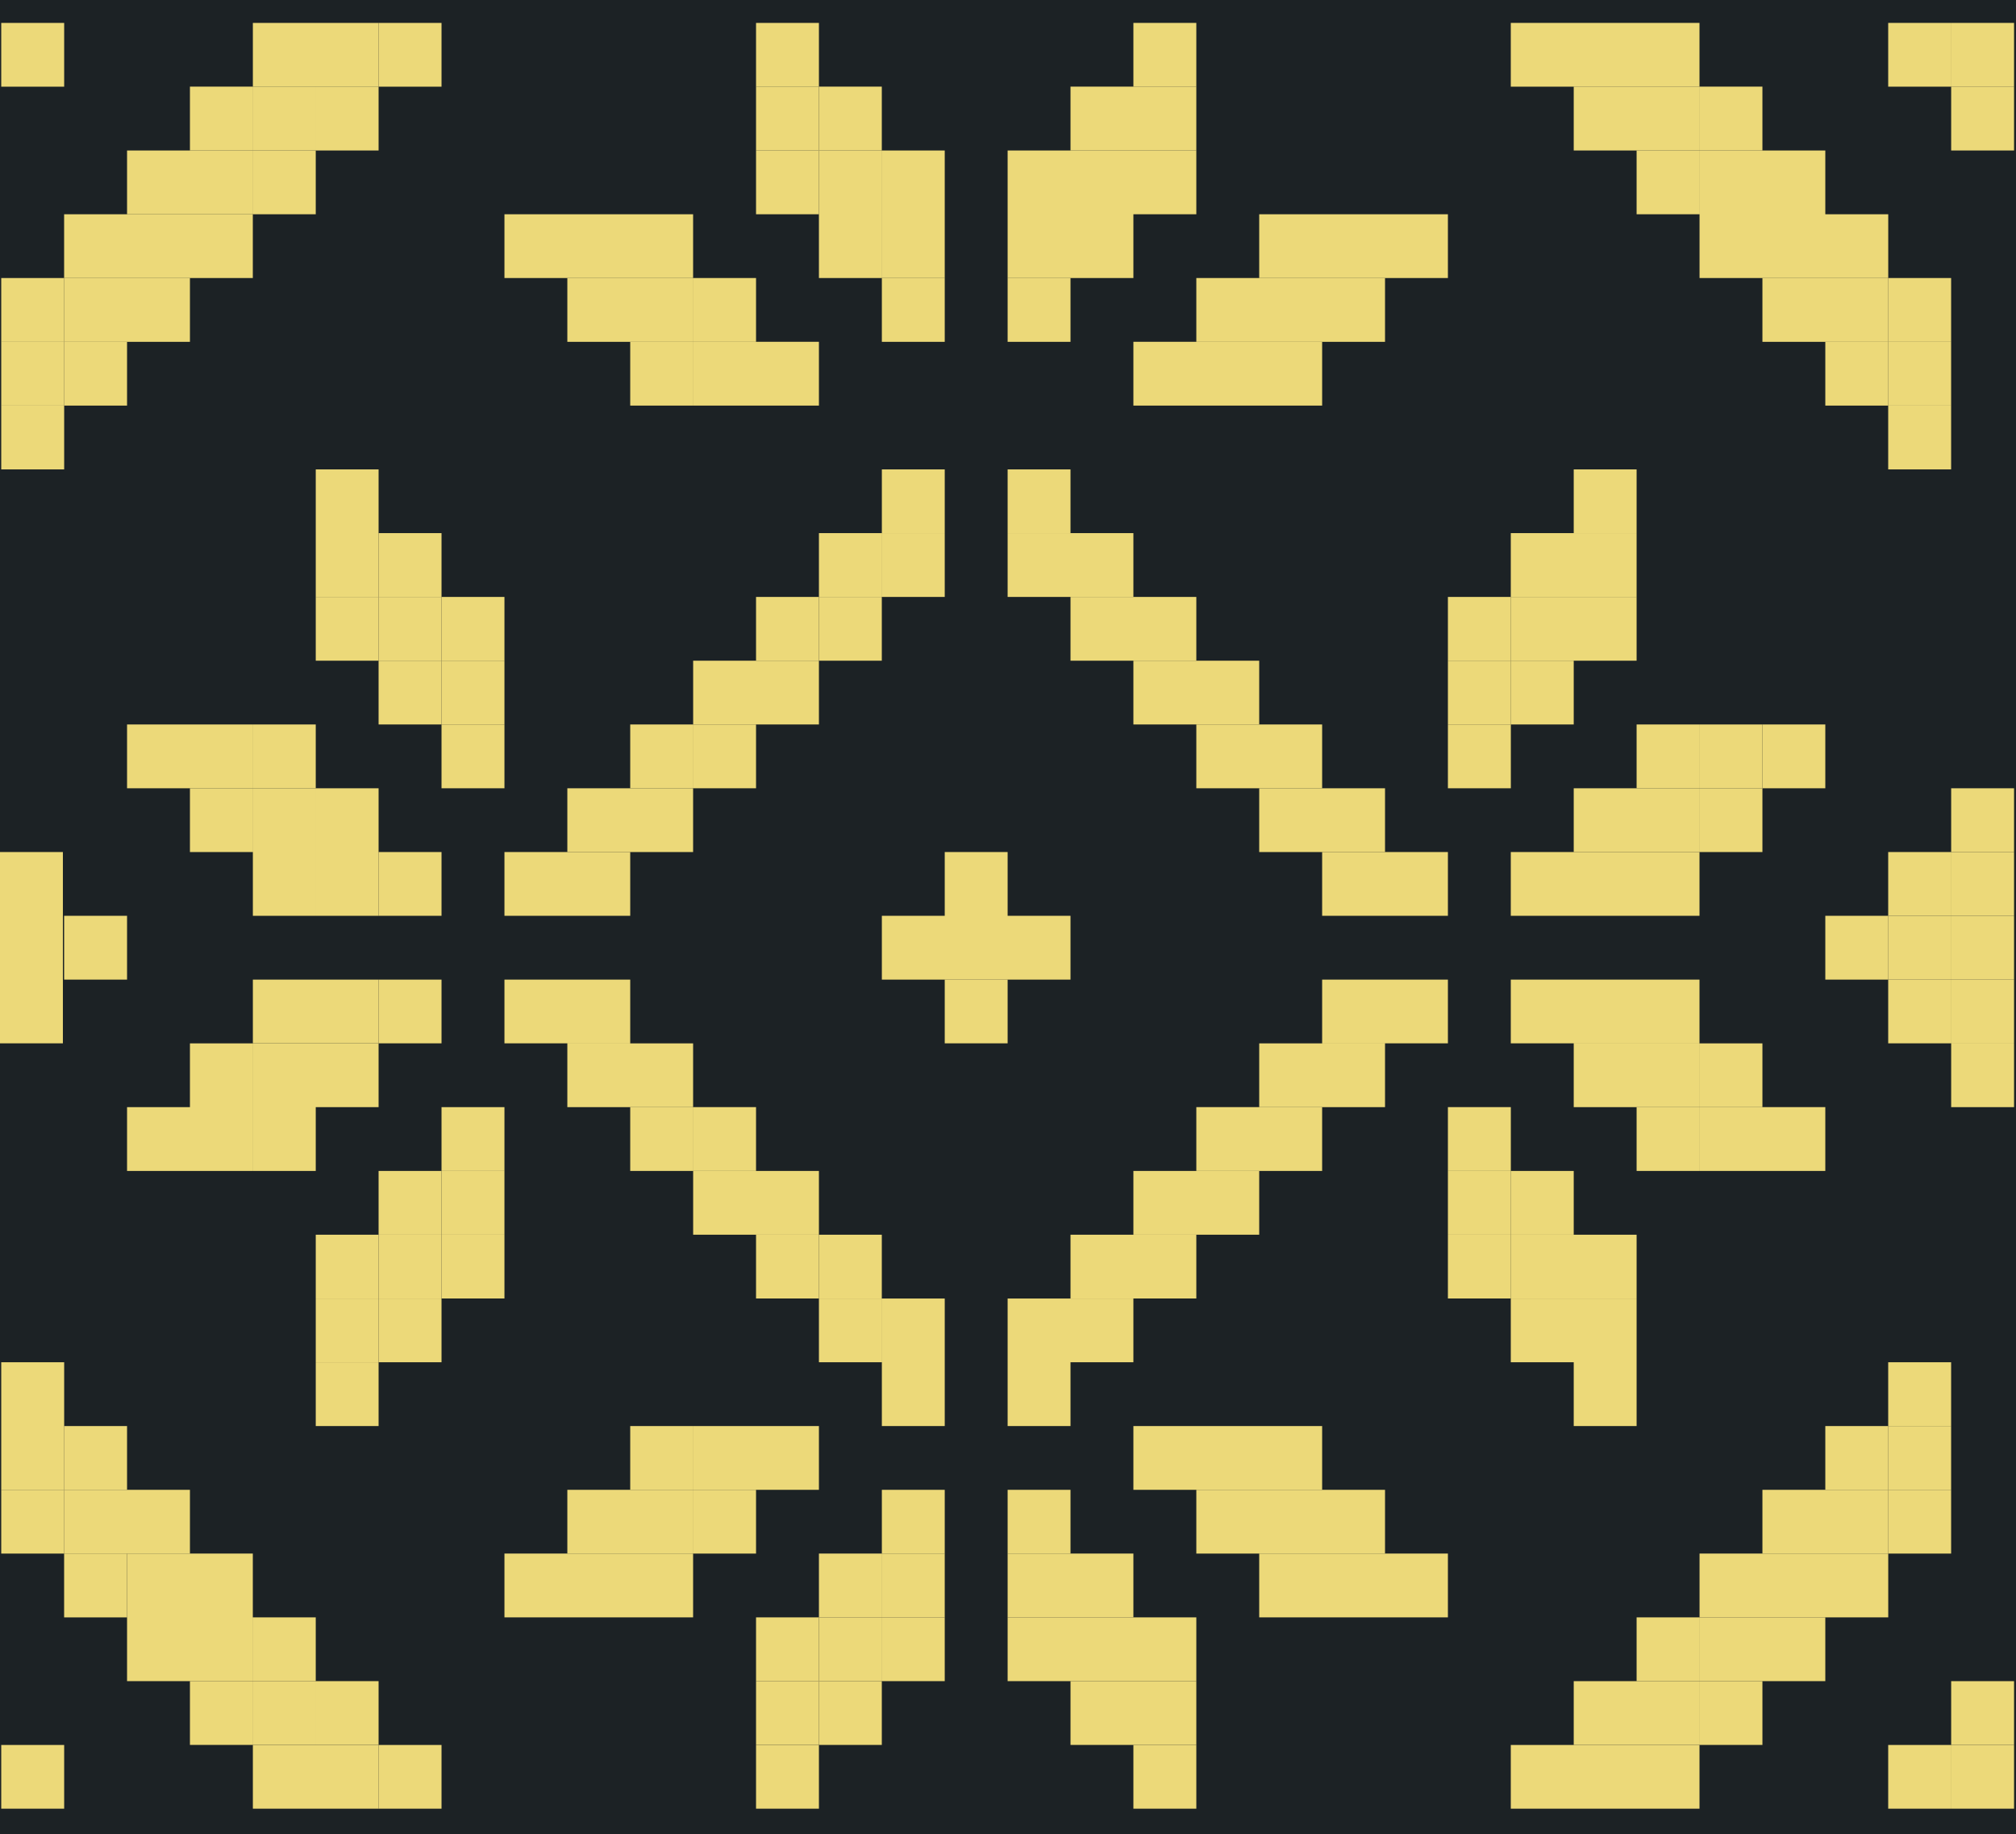
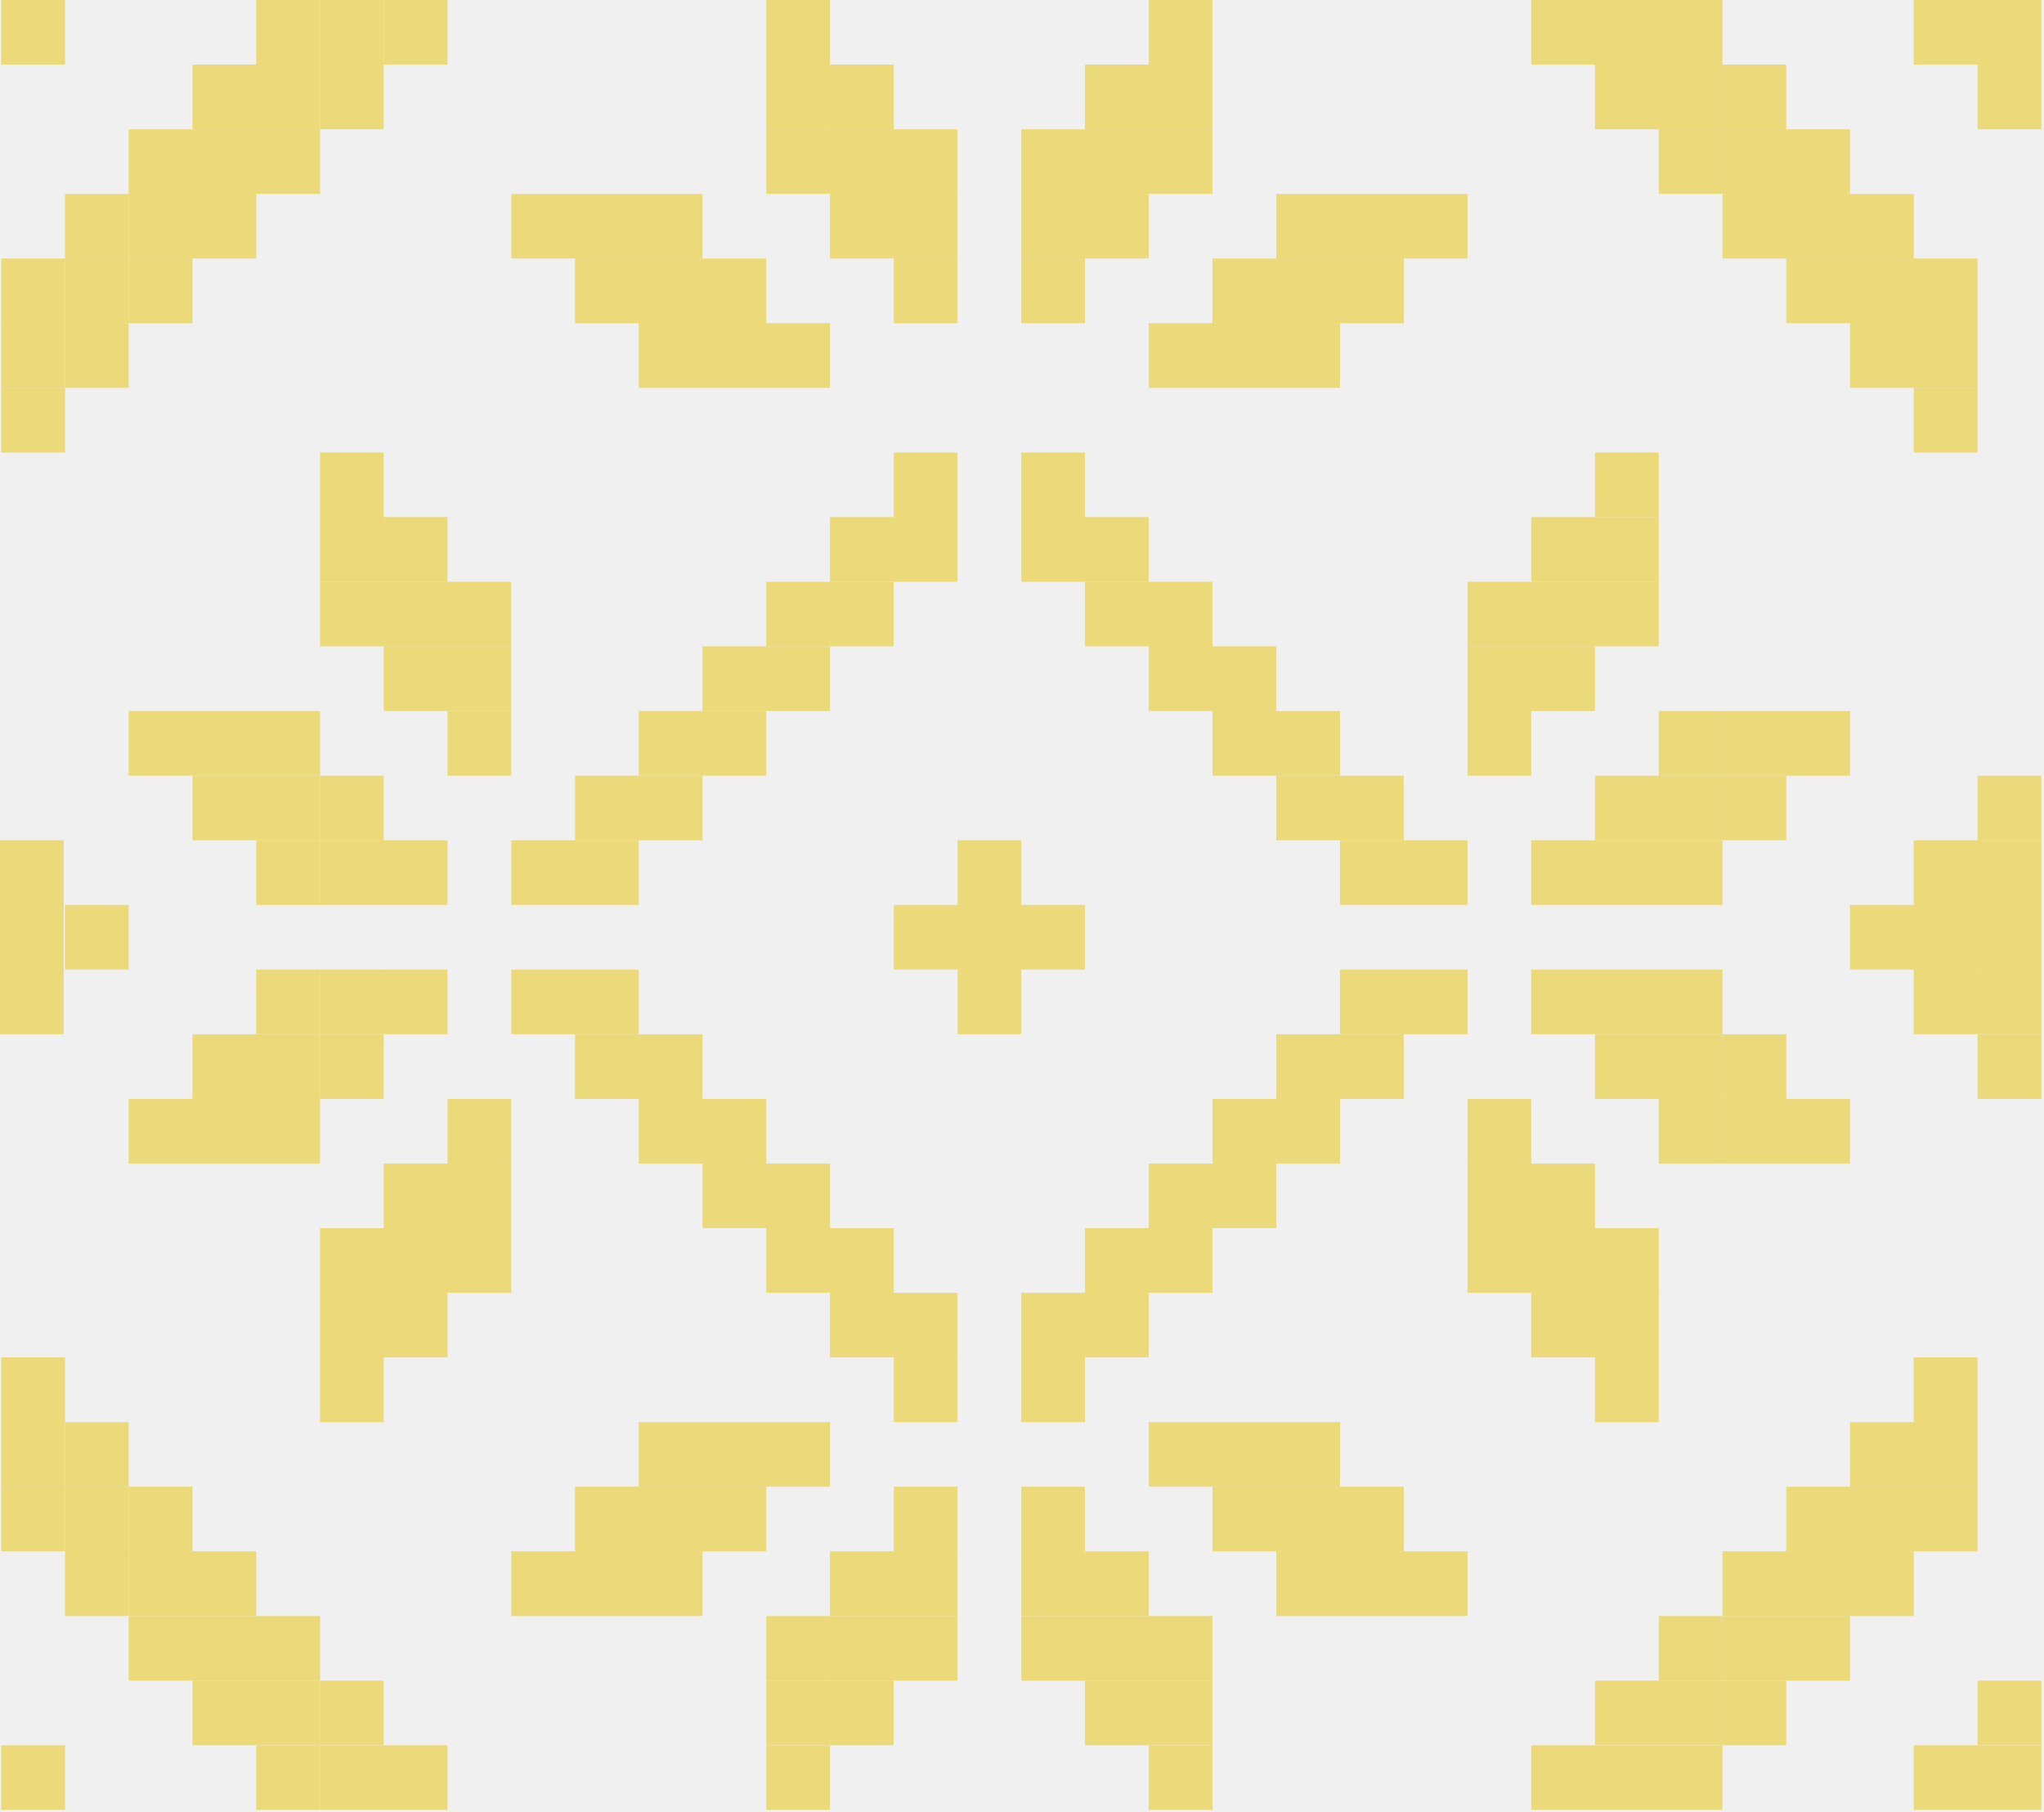
- <svg xmlns="http://www.w3.org/2000/svg" width="1126" height="1024">
-   <path fill="#ababab" d="M0 0h1126.4v1024H0z" />
-   <path fill="#1c2225" d="M-2560-665.6h32768v140339.2H-2560z" />
-   <path fill="#ecd979" d="M1124.89 1010.074h-35.098V974.49h35.123v35.584zm-35.124 0h-35.149V974.49h35.149v35.584zm-140.518 0h-35.149V974.49h35.123v35.584zm-35.149 0h-35.123V974.49h35.123v35.584zm-35.123 0h-35.149V974.49h35.149v35.584zm-210.816 0h-35.123V974.49h35.149v35.584zm-210.765 0h-35.123V974.49h35.123v35.584zm-210.765 0h-35.174V974.49h35.149v35.584z" />
-   <path fill="#ecd979" d="M211.482 1010.074h-35.123V974.49h35.098v35.584zm-35.124 0h-35.123V974.49h35.123v35.584zm-140.518 0H.691V974.49H35.84v35.584zm1089.05-35.61h-35.098v-35.61h35.123v35.61zm-140.519 0h-35.123v-35.61h35.123v35.61zm-35.123 0h-35.149v-35.61h35.123v35.61zm-35.149 0h-35.123v-35.61h35.123v35.61zm-245.939 0h-35.123v-35.61h35.149v35.61zm-35.123 0h-35.123v-35.61h35.123v35.61zm-140.493 0h-35.149v-35.61h35.123v35.61z" />
-   <path fill="#ecd979" d="M457.395 974.464h-35.123v-35.61h35.123v35.61zm-245.913 0h-35.123v-35.61h35.098v35.61zm-35.124 0h-35.123v-35.61h35.123v35.61zm-35.148 0h-35.123v-35.61h35.123v35.61zm878.284-35.61h-35.123v-35.61h35.123v35.584zm-35.123 0h-35.123v-35.61h35.123v35.584zm-35.123 0h-35.149v-35.61h35.123v35.584zm-281.088 0h-35.123v-35.61h35.149v35.584zm-35.123 0h-35.123v-35.61h35.123v35.584zm-35.123 0h-35.123v-35.61h35.123v35.584zm-70.247 0h-35.123v-35.61h35.123v35.584zm-35.123 0h-35.149v-35.61h35.123v35.584z" />
-   <path fill="#ecd979" d="M457.395 938.854h-35.123v-35.61h35.123v35.584zm-281.037 0h-35.123v-35.61h35.123v35.584zm-35.148 0h-35.123v-35.61h35.123v35.584zm-35.124 0H70.963v-35.61h35.123v35.584zm948.557-35.609h-35.149v-35.661h35.149v35.635zm-35.149 0h-35.123v-35.661h35.123v35.635zm-35.123 0h-35.123v-35.661h35.123v35.635zm-175.667 0h-35.123v-35.661h35.123v35.635zm-35.123 0h-35.123v-35.661h35.123v35.635zm-35.123 0h-35.149v-35.661h35.149v35.635zm-105.421 0h-35.123v-35.661h35.123v35.635zm-35.123 0h-35.123v-35.661h35.123v35.635zm-70.247 0h-35.123v-35.661h35.123v35.635zm-35.123 0h-35.149v-35.661h35.123v35.635zm-105.395 0H352v-35.661h35.123v35.635zm-35.149 0h-35.123v-35.661H352v35.635zm-35.123 0h-35.123v-35.661h35.123v35.635zm-175.667 0h-35.123v-35.661h35.123v35.635zm-35.124 0H70.963v-35.661h35.123v35.635z" />
-   <path fill="#ecd979" d="M70.963 903.245H35.814v-35.661h35.149v35.635zm1018.803-35.635h-35.149V832h35.149v35.61z" />
-   <path fill="#ecd979" d="M1054.643 867.61h-35.149V832h35.149v35.61zm-35.149 0h-35.123V832h35.123v35.61zm-245.913 0h-35.123V832h35.123v35.61zm-35.123 0h-35.149V832h35.149v35.61zm-35.149 0h-35.123V832h35.123v35.61zm-105.395 0h-35.123V832h35.123v35.61zm-70.247 0h-35.123V832h35.123v35.61zm-105.395 0h-35.123V832h35.123v35.61zm-35.123 0H352V832h35.123v35.61zm-35.149 0h-35.123V832H352v35.61zm-245.914 0H70.963V832h35.123v35.61zM70.963 867.61H35.814V832h35.149v35.61z" />
-   <path fill="#ecd979" d="M35.84 867.61H.691V832H35.84v35.61zM1089.766 832h-35.149v-35.61h35.149V832z" />
-   <path fill="#ecd979" d="M1054.643 832h-35.149v-35.61h35.149V832zm-316.185 0h-35.149v-35.61h35.149V832zm-35.149 0h-35.123v-35.61h35.123V832zM668.16 832h-35.123v-35.61h35.149V832zm-210.765 0h-35.123v-35.61h35.123V832zm-35.123 0h-35.123v-35.61h35.123V832zm-35.123 0H352v-35.61h35.123V832zm-316.186 0H35.814v-35.61h35.149V832z" />
-   <path fill="#ecd979" d="M35.84 832H.691v-35.61H35.84V832zm1053.926-35.61h-35.149v-35.635h35.149v35.635zm-175.667 0h-35.123v-35.635h35.123v35.635zm-316.185 0h-35.123v-35.635h35.123v35.635zm-70.247 0h-35.123v-35.635h35.123v35.635zm-316.185 0h-35.123v-35.635h35.098v35.635zm-175.642 0H.691v-35.635H35.84v35.635zm878.259-35.635h-35.123v-35.584h35.123v35.584zm-35.123 0h-35.149v-35.584h35.149v35.584zm-245.939 0h-35.123v-35.584h35.123v35.584zm-35.123 0h-35.123v-35.584h35.123v35.584zm-70.247 0h-35.123v-35.584h35.123v35.584zm-35.123 0h-35.149v-35.584h35.123v35.584zm-245.914 0h-35.174v-35.584h35.149v35.584z" />
-   <path fill="#ecd979" d="M211.482 760.755h-35.123v-35.584h35.098v35.584zm702.617-35.609h-35.123v-35.61h35.123v35.61zm-35.123 0h-35.149v-35.61h35.149v35.61z" />
-   <path fill="#ecd979" d="M843.853 725.146h-35.149v-35.61h35.149v35.61zm-175.693 0h-35.123v-35.61h35.149v35.61zm-35.123 0h-35.123v-35.61h35.123v35.61zm-140.493 0h-35.149v-35.61h35.123v35.61z" />
-   <path fill="#ecd979" d="M457.395 725.146h-35.123v-35.61h35.123v35.61zm-175.641 0h-35.149v-35.61h35.149v35.61z" />
-   <path fill="#ecd979" d="M246.63 725.146h-35.174v-35.61h35.149v35.61z" />
-   <path fill="#ecd979" d="M211.482 725.146h-35.123v-35.61h35.098v35.61zm667.494-35.61h-35.149v-35.61h35.149v35.584z" />
-   <path fill="#ecd979" d="M843.853 689.536h-35.149v-35.61h35.149v35.584zm-140.544 0h-35.123v-35.61h35.123v35.584zM668.16 689.536h-35.123v-35.61h35.149v35.584zm-210.765 0h-35.123v-35.61h35.123v35.584zm-35.123 0h-35.123v-35.61h35.123v35.584zm-140.518 0h-35.149v-35.61h35.149v35.584z" />
-   <path fill="#ecd979" d="M246.63 689.536h-35.174v-35.61h35.149v35.584zm772.864-35.61h-35.123v-35.635h35.123v35.635zm-35.123 0h-35.123v-35.635h35.123v35.635zm-35.123 0h-35.149v-35.635h35.123v35.635zm-105.395 0h-35.149v-35.635h35.149v35.635zm-105.395 0h-35.149v-35.635h35.149v35.635zm-35.149 0h-35.123v-35.635h35.123v35.635zm-281.037 0h-35.123v-35.635h35.123v35.635zm-35.123 0H352v-35.635h35.123v35.635z" />
-   <path fill="#ecd979" d="M281.754 653.926h-35.149v-35.635h35.149v35.635zm-105.396 0h-35.123v-35.635h35.123v35.635zm-35.148 0h-35.123v-35.635h35.123v35.635zm-35.124 0H70.963v-35.635h35.123v35.635zm1018.804-35.635h-35.098v-35.61h35.123v35.61zm-140.519 0h-35.123v-35.61h35.123v35.61zm-35.123 0h-35.149v-35.61h35.123v35.61zm-35.149 0h-35.123v-35.61h35.123v35.61zm-140.518 0h-35.123v-35.61h35.123v35.61zm-35.123 0h-35.149v-35.61h35.149v35.61zm-351.309 0H352v-35.61h35.123v35.61zm-35.149 0h-35.123v-35.61H352v35.61zm-140.518 0h-35.123v-35.61h35.098v35.61zm-35.124 0h-35.123v-35.61h35.123v35.61zm-35.148 0h-35.123v-35.61h35.123v35.61zm983.68-35.635h-35.098v-35.584h35.123v35.584zm-35.124 0h-35.149v-35.584h35.149v35.584zm-140.518 0h-35.149v-35.584h35.123v35.584zm-35.149 0h-35.123v-35.584h35.123v35.584zm-35.123 0h-35.149v-35.584h35.149v35.584zm-70.272 0h-35.123v-35.584h35.123v35.584zm-35.123 0h-35.123v-35.584h35.123v35.584zm-210.791 0h-35.123v-35.584h35.123v35.584zm-210.79 0h-35.123v-35.584H352v35.584zm-35.123 0h-35.123v-35.584h35.123v35.584zm-70.247 0h-35.174v-35.584h35.149v35.584z" />
-   <path fill="#ecd979" d="M211.482 582.656h-35.123v-35.584h35.098v35.584zm-35.124 0h-35.123v-35.584h35.123v35.584zM35.123 547.072H0v-35.635h35.123v35.635zm35.84 0H35.814v-35.635h35.149v35.635zm-35.84 35.584H0v-35.584h35.123v35.584zm0-71.219H0v-35.61h35.123v35.61zm1089.767 35.635h-35.098v-35.635h35.123v35.635zm-35.124 0h-35.149v-35.635h35.149v35.635z" />
-   <path fill="#ecd979" d="M1054.643 547.072h-35.149v-35.635h35.149v35.635zm-456.729 0h-35.123v-35.635h35.123v35.635zm-35.124 0h-35.123v-35.635h35.123v35.635zm-35.123 0h-35.123v-35.635h35.123v35.635zm597.223-35.635h-35.098v-35.61h35.123v35.61zm-35.124 0h-35.149v-35.61h35.149v35.61zm-140.518 0h-35.149v-35.61h35.123v35.61zm-35.149 0h-35.123v-35.61h35.123v35.61zm-35.123 0h-35.149v-35.61h35.149v35.61zm-70.272 0h-35.123v-35.61h35.123v35.61zm-35.123 0h-35.123v-35.61h35.123v35.61zm-210.791 0h-35.123v-35.61h35.123v35.61zm-210.79 0h-35.123v-35.61H352v35.61zm-35.123 0h-35.123v-35.61h35.123v35.61zm-70.247 0h-35.174v-35.61h35.149v35.61z" />
-   <path fill="#ecd979" d="M211.482 511.437h-35.123v-35.61h35.098v35.61zm-35.124 0h-35.123v-35.61h35.123v35.61zm948.532-35.61h-35.098v-35.61h35.123v35.584zm-140.519 0h-35.123v-35.61h35.123v35.584zm-35.123 0h-35.149v-35.61h35.123v35.584zm-35.149 0h-35.123v-35.61h35.123v35.584zm-140.518 0h-35.123v-35.61h35.123v35.584zm-35.123 0h-35.149v-35.61h35.149v35.584zm-351.309 0H352v-35.61h35.123v35.584zm-35.149 0h-35.123v-35.61H352v35.584zm-140.518 0h-35.123v-35.61h35.098v35.584zm-35.124 0h-35.123v-35.61h35.123v35.584zm-35.148 0h-35.123v-35.61h35.123v35.584zm878.284-35.609h-35.123v-35.635h35.123v35.635z" />
-   <path fill="#ecd979" d="M984.371 440.218h-35.123v-35.635h35.123v35.635zm-35.123 0h-35.149v-35.635h35.123v35.635zm-105.395 0h-35.149v-35.635h35.149v35.635zm-105.395 0h-35.149v-35.635h35.149v35.635zm-35.149 0h-35.123v-35.635h35.123v35.635zm-281.037 0h-35.123v-35.635h35.123v35.635zm-35.123 0H352v-35.635h35.123v35.635zm-105.395 0h-35.149v-35.635h35.149v35.635zm-105.396 0h-35.123v-35.635h35.123v35.635zm-35.148 0h-35.123v-35.635h35.123v35.635zm-35.124 0H70.963v-35.635h35.123v35.635zm772.89-35.636h-35.149v-35.61h35.149v35.61z" />
-   <path fill="#ecd979" d="M843.853 404.582h-35.149v-35.61h35.149v35.61zm-140.544 0h-35.123v-35.61h35.123v35.61zM668.16 404.582h-35.123v-35.61h35.149v35.61zm-210.765 0h-35.123v-35.61h35.123v35.61zm-35.123 0h-35.123v-35.61h35.123v35.61zm-140.518 0h-35.149v-35.61h35.149v35.61z" />
-   <path fill="#ecd979" d="M246.63 404.582h-35.174v-35.61h35.149v35.61zm667.469-35.609h-35.123v-35.61h35.123v35.61zm-35.123 0h-35.149v-35.61h35.149v35.61z" />
-   <path fill="#ecd979" d="M843.853 368.973h-35.149v-35.61h35.149v35.61zm-175.693 0h-35.123v-35.61h35.149v35.61zm-35.123 0h-35.123v-35.61h35.123v35.61zm-140.493 0h-35.149v-35.61h35.123v35.61z" />
-   <path fill="#ecd979" d="M457.395 368.973h-35.123v-35.61h35.123v35.61zm-175.641 0h-35.149v-35.61h35.149v35.61z" />
-   <path fill="#ecd979" d="M246.63 368.973h-35.174v-35.61h35.149v35.61z" />
-   <path fill="#ecd979" d="M211.482 368.973h-35.123v-35.61h35.098v35.61zm702.617-35.61h-35.123v-35.635h35.123v35.635zm-35.123 0h-35.149v-35.635h35.149v35.635zm-245.939 0h-35.123v-35.635h35.123v35.635zm-35.123 0h-35.123v-35.635h35.123v35.635zm-70.247 0h-35.123v-35.635h35.123v35.635zm-35.123 0h-35.149v-35.635h35.123v35.635zm-245.914 0h-35.174v-35.635h35.149v35.635z" />
-   <path fill="#ecd979" d="M211.482 333.363h-35.123v-35.635h35.098v35.635zm702.617-35.635h-35.123v-35.584h35.123v35.584zm-316.185 0h-35.123v-35.584h35.123v35.584zm-70.247 0h-35.123v-35.584h35.123v35.584zm-316.185 0h-35.123v-35.584h35.098v35.584zm878.284-35.584h-35.149v-35.661h35.149v35.61zm-1053.926 0H.691v-35.661H35.84v35.61z" />
-   <path fill="#ecd979" d="M1089.766 226.509h-35.149v-35.635h35.149v35.635z" />
-   <path fill="#ecd979" d="M1054.643 226.509h-35.149v-35.635h35.149v35.635zm-316.185 0h-35.149v-35.635h35.149v35.635zm-35.149 0h-35.123v-35.635h35.123v35.635zM668.16 226.509h-35.123v-35.635h35.149v35.635zm-210.765 0h-35.123v-35.635h35.123v35.635zm-35.123 0h-35.123v-35.635h35.123v35.635zm-35.123 0H352v-35.635h35.123v35.635zm-316.186 0H35.814v-35.635h35.149v35.635z" />
-   <path fill="#ecd979" d="M35.84 226.509H.691v-35.635H35.84v35.635zm1053.926-35.61h-35.149v-35.635h35.149v35.635z" />
-   <path fill="#ecd979" d="M1054.643 190.899h-35.149v-35.635h35.149v35.635zm-35.149 0h-35.123v-35.635h35.123v35.635zm-245.913 0h-35.123v-35.635h35.123v35.635zm-35.123 0h-35.149v-35.635h35.149v35.635zm-35.149 0h-35.123v-35.635h35.123v35.635zm-105.395 0h-35.123v-35.635h35.123v35.635zm-70.247 0h-35.123v-35.635h35.123v35.635zm-105.395 0h-35.123v-35.635h35.123v35.635zm-35.123 0H352v-35.635h35.123v35.635zm-35.149 0h-35.123v-35.635H352v35.635zm-245.914 0H70.963v-35.635h35.123v35.635zM70.963 190.899H35.814v-35.635h35.149v35.635z" />
-   <path fill="#ecd979" d="M35.84 190.899H.691v-35.635H35.84v35.635zm1018.803-35.635h-35.149v-35.61h35.149v35.61zm-35.149 0h-35.123v-35.61h35.123v35.61zm-35.123 0h-35.123v-35.61h35.123v35.61zm-175.667 0h-35.123v-35.61h35.123v35.61zm-35.123 0h-35.123v-35.61h35.123v35.61zm-35.123 0h-35.149v-35.61h35.149v35.61zm-105.421 0h-35.123v-35.61h35.123v35.61zm-35.123 0h-35.123v-35.61h35.123v35.61zm-70.247 0h-35.123v-35.61h35.123v35.61zm-35.123 0h-35.149v-35.61h35.123v35.61zm-105.395 0H352v-35.61h35.123v35.61zm-35.149 0h-35.123v-35.61H352v35.61zm-35.123 0h-35.123v-35.61h35.123v35.61zm-175.667 0h-35.123v-35.61h35.123v35.61zm-35.124 0H70.963v-35.61h35.123v35.61zM70.963 155.264H35.814v-35.61h35.149v35.61zm948.531-35.61h-35.123v-35.61h35.123v35.584zm-35.123 0h-35.123v-35.61h35.123v35.584zm-35.123 0h-35.149v-35.61h35.123v35.584zm-281.088 0h-35.123v-35.61h35.149v35.584zm-35.123 0h-35.123v-35.61h35.123v35.584zm-35.123 0h-35.123v-35.61h35.123v35.584zm-70.247 0h-35.123v-35.61h35.123v35.584zm-35.123 0h-35.149v-35.61h35.123v35.584z" />
-   <path fill="#ecd979" d="M457.395 119.654h-35.123v-35.61h35.123v35.584zm-281.037 0h-35.123v-35.61h35.123v35.584zm-35.148 0h-35.123v-35.61h35.123v35.584zm-35.124 0H70.963v-35.61h35.123v35.584zM1124.89 84.045h-35.098V48.384h35.123v35.635zm-140.519 0h-35.123V48.384h35.123v35.635zm-35.123 0h-35.149V48.384h35.123v35.635zm-35.149 0h-35.123V48.384h35.123v35.635zm-245.939 0h-35.123V48.384h35.149v35.635zm-35.123 0h-35.123V48.384h35.123v35.635zm-140.493 0h-35.149V48.384h35.123v35.635z" />
-   <path fill="#ecd979" d="M457.395 84.045h-35.123V48.384h35.123v35.635zm-245.913 0h-35.123V48.384h35.098v35.635zm-35.124 0h-35.123V48.384h35.123v35.635zm-35.148 0h-35.123V48.384h35.123v35.635zm983.68-35.635h-35.098V12.8h35.123v35.61zm-35.124 0h-35.149V12.8h35.149v35.61zm-140.518 0h-35.149V12.8h35.123v35.61zm-35.149 0h-35.123V12.8h35.123v35.61zm-35.123 0h-35.149V12.8h35.149v35.61zm-210.816 0h-35.123V12.8h35.149v35.61z" />
-   <path fill="#ecd979" d="M457.395 48.41h-35.123V12.8h35.123v35.61zm-210.765 0h-35.174V12.8h35.149v35.61z" />
-   <path fill="#ecd979" d="M211.482 48.41h-35.123V12.8h35.098v35.61zm-35.124 0h-35.123V12.8h35.123v35.61zm-140.518 0H.691V12.8H35.84v35.61z" />
+ <svg xmlns="http://www.w3.org/2000/svg" width="44" height="39" fill="none">
+   <g clip-path="url(#a)" fill="#ECD979">
+     <path d="M43.94 38.956H42.57v-1.39h1.372v1.39ZM42.569 38.956h-1.373v-1.39h1.373v1.39ZM37.08 38.956h-1.373v-1.39h1.372v1.39ZM35.707 38.956h-1.372v-1.39h1.372v1.39ZM34.335 38.956h-1.373v-1.39h1.373v1.39ZM26.1 38.956h-1.372v-1.39h1.373v1.39ZM17.867 38.956h-1.372v-1.39h1.372v1.39ZM9.633 38.956H8.261v-1.39h1.372v1.39ZM8.261 38.956H6.889v-1.39H8.26v1.39Z" />
+     <path d="M6.889 38.956H5.516v-1.39H6.89v1.39ZM1.4 38.956H.026v-1.39H1.4v1.39ZM43.94 37.565H42.57v-1.391h1.372v1.391ZM38.452 37.565h-1.373v-1.391h1.373v1.391Z" />
+     <path d="M37.08 37.565h-1.373v-1.391h1.372v1.391ZM35.707 37.565h-1.372v-1.391h1.372v1.391ZM26.1 37.565h-1.372v-1.391h1.373v1.391Z" />
+     <path d="M24.729 37.565h-1.373v-1.391h1.372v1.391ZM19.24 37.565h-1.373v-1.391h1.372v1.391Z" />
+     <path d="M17.867 37.565h-1.372v-1.391h1.372v1.391ZM8.261 37.565H6.889v-1.391H8.26v1.391Z" />
+     <path d="M6.889 37.565H5.516v-1.391H6.89v1.391ZM5.516 37.565H4.144v-1.391h1.372v1.391ZM39.824 36.174h-1.372v-1.391h1.372v1.39ZM38.452 36.174h-1.373v-1.391h1.373v1.39Z" />
+     <path d="M37.08 36.174h-1.373v-1.391h1.372v1.39ZM26.1 36.174h-1.372v-1.391h1.373v1.39Z" />
+     <path d="M24.729 36.174h-1.373v-1.391h1.372v1.39Z" />
+     <path d="M23.356 36.174h-1.372v-1.391h1.372v1.39ZM20.612 36.174H19.24v-1.391h1.372v1.39ZM19.24 36.174h-1.373v-1.391h1.372v1.39Z" />
+     <path d="M17.867 36.174h-1.372v-1.391h1.372v1.39ZM6.889 36.174H5.516v-1.391H6.89v1.39ZM5.516 36.174H4.144v-1.391h1.372v1.39ZM4.144 36.174H2.772v-1.391h1.372v1.39ZM41.196 34.783h-1.372V33.39h1.372v1.392ZM39.824 34.783h-1.372V33.39h1.372v1.392ZM38.452 34.783h-1.373V33.39h1.373v1.392ZM31.59 34.783h-1.372V33.39h1.372v1.392ZM30.218 34.783h-1.372V33.39h1.372v1.392ZM28.846 34.783h-1.373V33.39h1.373v1.392ZM24.729 34.783h-1.373V33.39h1.372v1.392Z" />
+     <path d="M23.356 34.783h-1.372V33.39h1.372v1.392ZM20.612 34.783H19.24V33.39h1.372v1.392ZM19.24 34.783h-1.373V33.39h1.372v1.392ZM15.123 34.783H13.75V33.39h1.373v1.392ZM13.75 34.783h-1.372V33.39h1.372v1.392ZM12.378 34.783h-1.372V33.39h1.372v1.392ZM5.516 34.783H4.144V33.39h1.372v1.392ZM4.144 34.783H2.772V33.39h1.372v1.392Z" />
+     <path d="M2.772 34.783H1.399V33.39h1.373v1.392ZM42.569 33.391h-1.373V32h1.373v1.391ZM41.196 33.391h-1.372V32h1.372v1.391ZM39.824 33.391h-1.372V32h1.372v1.391ZM30.218 33.391h-1.372V32h1.372v1.391ZM28.846 33.391h-1.373V32h1.373v1.391ZM27.473 33.391h-1.372V32h1.372v1.391ZM23.356 33.391h-1.372V32h1.372v1.391ZM20.612 33.391H19.24V32h1.372v1.391ZM16.495 33.391h-1.372V32h1.372v1.391ZM15.123 33.391H13.75V32h1.373v1.391ZM13.75 33.391h-1.372V32h1.372v1.391Z" />
+     <path d="M4.144 33.391H2.772V32h1.372v1.391Z" />
+     <path d="M2.772 33.391H1.399V32h1.373v1.391Z" />
+     <path d="M1.4 33.391H.026V32H1.4v1.391ZM42.569 32h-1.373v-1.391h1.373V32ZM41.196 32h-1.372v-1.391h1.372V32ZM28.846 32h-1.373v-1.391h1.373V32ZM27.473 32h-1.372v-1.391h1.372V32Z" />
+     <path d="M26.1 32h-1.372v-1.391h1.373V32ZM17.867 32h-1.372v-1.391h1.372V32ZM16.495 32h-1.372v-1.391h1.372V32ZM15.123 32H13.75v-1.391h1.373V32ZM2.772 32H1.399v-1.391h1.373V32Z" />
+     <path d="M1.4 32H.026v-1.391H1.4V32ZM42.569 30.609h-1.373v-1.392h1.373v1.392ZM35.707 30.609h-1.372v-1.392h1.372v1.392ZM23.356 30.609h-1.372v-1.392h1.372v1.392ZM20.612 30.609H19.24v-1.392h1.372v1.392ZM8.261 30.609H6.889v-1.392H8.26v1.392ZM1.4 30.609H.026v-1.392H1.4v1.392ZM35.707 29.217h-1.372v-1.39h1.372v1.39ZM34.335 29.217h-1.373v-1.39h1.373v1.39ZM24.729 29.217h-1.373v-1.39h1.372v1.39Z" />
+     <path d="M23.356 29.217h-1.372v-1.39h1.372v1.39ZM20.612 29.217H19.24v-1.39h1.372v1.39ZM19.24 29.217h-1.373v-1.39h1.372v1.39ZM9.633 29.217H8.261v-1.39h1.372v1.39ZM8.261 29.217H6.889v-1.39H8.26v1.39ZM35.707 27.826h-1.372v-1.391h1.372v1.391ZM34.335 27.826h-1.373v-1.391h1.373v1.391ZM32.962 27.826H31.59v-1.391h1.372v1.391ZM26.1 27.826h-1.372v-1.391h1.373v1.391Z" />
+     <path d="M24.729 27.826h-1.373v-1.391h1.372v1.391ZM19.24 27.826h-1.373v-1.391h1.372v1.391Z" />
+     <path d="M17.867 27.826h-1.372v-1.391h1.372v1.391ZM11.006 27.826H9.633v-1.391h1.373v1.391ZM9.633 27.826H8.261v-1.391h1.372v1.391ZM8.261 27.826H6.889v-1.391H8.26v1.391ZM34.335 26.435h-1.373v-1.391h1.373v1.39ZM32.962 26.435H31.59v-1.391h1.372v1.39ZM27.473 26.435h-1.372v-1.391h1.372v1.39Z" />
+     <path d="M26.1 26.435h-1.372v-1.391h1.373v1.39ZM17.867 26.435h-1.372v-1.391h1.372v1.39ZM16.495 26.435h-1.372v-1.391h1.372v1.39ZM11.006 26.435H9.633v-1.391h1.373v1.39ZM9.633 26.435H8.261v-1.391h1.372v1.39ZM39.824 25.044h-1.372v-1.392h1.372v1.392ZM38.452 25.044h-1.373v-1.392h1.373v1.392Z" />
+     <path d="M37.08 25.044h-1.373v-1.392h1.372v1.392ZM32.962 25.044H31.59v-1.392h1.372v1.392ZM28.846 25.044h-1.373v-1.392h1.373v1.392ZM27.473 25.044h-1.372v-1.392h1.372v1.392ZM16.495 25.044h-1.372v-1.392h1.372v1.392ZM15.123 25.044H13.75v-1.392h1.373v1.392ZM11.006 25.044H9.633v-1.392h1.373v1.392ZM6.889 25.044H5.516v-1.392H6.89v1.392ZM5.516 25.044H4.144v-1.392h1.372v1.392ZM4.144 25.044H2.772v-1.392h1.372v1.392ZM43.94 23.652H42.57v-1.391h1.372v1.391ZM38.452 23.652h-1.373v-1.391h1.373v1.391Z" />
+     <path d="M37.08 23.652h-1.373v-1.391h1.372v1.391ZM35.707 23.652h-1.372v-1.391h1.372v1.391ZM30.218 23.652h-1.372v-1.391h1.372v1.391ZM28.846 23.652h-1.373v-1.391h1.373v1.391ZM15.123 23.652H13.75v-1.391h1.373v1.391ZM13.75 23.652h-1.372v-1.391h1.372v1.391ZM8.261 23.652H6.889v-1.391H8.26v1.391Z" />
+     <path d="M6.889 23.652H5.516v-1.391H6.89v1.391ZM5.516 23.652H4.144v-1.391h1.372v1.391ZM43.94 22.26H42.57v-1.39h1.372v1.39ZM42.569 22.26h-1.373v-1.39h1.373v1.39ZM37.08 22.26h-1.373v-1.39h1.372v1.39ZM35.707 22.26h-1.372v-1.39h1.372v1.39ZM34.335 22.26h-1.373v-1.39h1.373v1.39ZM31.59 22.26h-1.372v-1.39h1.372v1.39ZM30.218 22.26h-1.372v-1.39h1.372v1.39ZM21.984 22.26h-1.372v-1.39h1.372v1.39ZM13.75 22.26h-1.372v-1.39h1.372v1.39ZM12.378 22.26h-1.372v-1.39h1.372v1.39ZM9.633 22.26H8.261v-1.39h1.372v1.39ZM8.261 22.26H6.889v-1.39H8.26v1.39Z" />
+     <path d="M6.889 22.26H5.516v-1.39H6.89v1.39ZM1.372 20.87H0v-1.392h1.372v1.392ZM2.772 20.87H1.399v-1.392h1.373v1.392ZM1.372 22.26H0v-1.39h1.372v1.39ZM1.372 19.478H0v-1.391h1.372v1.391ZM43.94 20.87H42.57v-1.392h1.372v1.392ZM42.569 20.87h-1.373v-1.392h1.373v1.392ZM41.196 20.87h-1.372v-1.392h1.372v1.392ZM23.356 20.87h-1.372v-1.392h1.372v1.392ZM21.984 20.87h-1.372v-1.392h1.372v1.392ZM20.612 20.87H19.24v-1.392h1.372v1.392ZM43.94 19.478H42.57v-1.391h1.372v1.391ZM42.569 19.478h-1.373v-1.391h1.373v1.391ZM37.08 19.478h-1.373v-1.391h1.372v1.391ZM35.707 19.478h-1.372v-1.391h1.372v1.391ZM34.335 19.478h-1.373v-1.391h1.373v1.391ZM31.59 19.478h-1.372v-1.391h1.372v1.391ZM30.218 19.478h-1.372v-1.391h1.372v1.391ZM21.984 19.478h-1.372v-1.391h1.372v1.391ZM13.75 19.478h-1.372v-1.391h1.372v1.391ZM12.378 19.478h-1.372v-1.391h1.372v1.391ZM9.633 19.478H8.261v-1.391h1.372v1.391ZM8.261 19.478H6.889v-1.391H8.26v1.391Z" />
+     <path d="M6.889 19.478H5.516v-1.391H6.89v1.391ZM43.94 18.087H42.57v-1.391h1.372v1.39ZM38.452 18.087h-1.373v-1.391h1.373v1.39Z" />
+     <path d="M37.08 18.087h-1.373v-1.391h1.372v1.39ZM35.707 18.087h-1.372v-1.391h1.372v1.39ZM30.218 18.087h-1.372v-1.391h1.372v1.39ZM28.846 18.087h-1.373v-1.391h1.373v1.39ZM15.123 18.087H13.75v-1.391h1.373v1.39ZM13.75 18.087h-1.372v-1.391h1.372v1.39ZM8.261 18.087H6.889v-1.391H8.26v1.39Z" />
+     <path d="M6.889 18.087H5.516v-1.391H6.89v1.39ZM5.516 18.087H4.144v-1.391h1.372v1.39ZM39.824 16.696h-1.372v-1.392h1.372v1.392ZM38.452 16.696h-1.373v-1.392h1.373v1.392Z" />
+     <path d="M37.08 16.696h-1.373v-1.392h1.372v1.392ZM32.962 16.696H31.59v-1.392h1.372v1.392ZM28.846 16.696h-1.373v-1.392h1.373v1.392ZM27.473 16.696h-1.372v-1.392h1.372v1.392ZM16.495 16.696h-1.372v-1.392h1.372v1.392ZM15.123 16.696H13.75v-1.392h1.373v1.392ZM11.006 16.696H9.633v-1.392h1.373v1.392ZM6.889 16.696H5.516v-1.392H6.89v1.392ZM5.516 16.696H4.144v-1.392h1.372v1.392ZM4.144 16.696H2.772v-1.392h1.372v1.392ZM34.335 15.304h-1.373v-1.391h1.373v1.391ZM32.962 15.304H31.59v-1.391h1.372v1.391ZM27.473 15.304h-1.372v-1.391h1.372v1.391Z" />
+     <path d="M26.1 15.304h-1.372v-1.391h1.373v1.391ZM17.867 15.304h-1.372v-1.391h1.372v1.391ZM16.495 15.304h-1.372v-1.391h1.372v1.391ZM11.006 15.304H9.633v-1.391h1.373v1.391ZM9.633 15.304H8.261v-1.391h1.372v1.391ZM35.707 13.913h-1.372v-1.391h1.372v1.391ZM34.335 13.913h-1.373v-1.391h1.373v1.391ZM32.962 13.913H31.59v-1.391h1.372v1.391ZM26.1 13.913h-1.372v-1.391h1.373v1.391Z" />
+     <path d="M24.729 13.913h-1.373v-1.391h1.372v1.391ZM19.24 13.913h-1.373v-1.391h1.372v1.391Z" />
+     <path d="M17.867 13.913h-1.372v-1.391h1.372v1.391ZM11.006 13.913H9.633v-1.391h1.373v1.391ZM9.633 13.913H8.261v-1.391h1.372v1.391ZM8.261 13.913H6.889v-1.391H8.26v1.391ZM35.707 12.522h-1.372V11.13h1.372v1.392ZM34.335 12.522h-1.373V11.13h1.373v1.392ZM24.729 12.522h-1.373V11.13h1.372v1.392Z" />
+     <path d="M23.356 12.522h-1.372V11.13h1.372v1.392ZM20.612 12.522H19.24V11.13h1.372v1.392ZM19.24 12.522h-1.373V11.13h1.372v1.392ZM9.633 12.522H8.261V11.13h1.372v1.392ZM8.261 12.522H6.889V11.13H8.26v1.392ZM35.707 11.13h-1.372V9.74h1.372v1.39ZM23.356 11.13h-1.372V9.74h1.372v1.39ZM20.612 11.13H19.24V9.74h1.372v1.39ZM8.261 11.13H6.889V9.74H8.26v1.39ZM42.569 9.74h-1.373V8.347h1.373v1.391ZM1.4 9.74H.026V8.347H1.4v1.391Z" />
+     <path d="M42.569 8.348h-1.373V6.956h1.373v1.392ZM41.196 8.348h-1.372V6.956h1.372v1.392ZM28.846 8.348h-1.373V6.956h1.373v1.392ZM27.473 8.348h-1.372V6.956h1.372v1.392Z" />
+     <path d="M26.1 8.348h-1.372V6.956h1.373v1.392ZM17.867 8.348h-1.372V6.956h1.372v1.392ZM16.495 8.348h-1.372V6.956h1.372v1.392ZM15.123 8.348H13.75V6.956h1.373v1.392ZM2.772 8.348H1.399V6.956h1.373v1.392Z" />
+     <path d="M1.4 8.348H.026V6.956H1.4v1.392ZM42.569 6.957h-1.373V5.565h1.373v1.392ZM41.196 6.957h-1.372V5.565h1.372v1.392ZM39.824 6.957h-1.372V5.565h1.372v1.392ZM30.218 6.957h-1.372V5.565h1.372v1.392ZM28.846 6.957h-1.373V5.565h1.373v1.392ZM27.473 6.957h-1.372V5.565h1.372v1.392ZM23.356 6.957h-1.372V5.565h1.372v1.392ZM20.612 6.957H19.24V5.565h1.372v1.392ZM16.495 6.957h-1.372V5.565h1.372v1.392ZM15.123 6.957H13.75V5.565h1.373v1.392ZM13.75 6.957h-1.372V5.565h1.372v1.392ZM4.144 6.957H2.772V5.565h1.372v1.392Z" />
+     <path d="M2.772 6.957H1.399V5.565h1.373v1.392Z" />
+     <path d="M1.4 6.957H.026V5.565H1.4v1.392ZM41.196 5.565h-1.372V4.174h1.372v1.391ZM39.824 5.565h-1.372V4.174h1.372v1.391ZM38.452 5.565h-1.373V4.174h1.373v1.391ZM31.59 5.565h-1.372V4.174h1.372v1.391ZM30.218 5.565h-1.372V4.174h1.372v1.391ZM28.846 5.565h-1.373V4.174h1.373v1.391ZM24.729 5.565h-1.373V4.174h1.372v1.391Z" />
+     <path d="M23.356 5.565h-1.372V4.174h1.372v1.391ZM20.612 5.565H19.24V4.174h1.372v1.391ZM19.24 5.565h-1.373V4.174h1.372v1.391ZM15.123 5.565H13.75V4.174h1.373v1.391ZM13.75 5.565h-1.372V4.174h1.372v1.391ZM12.378 5.565h-1.372V4.174h1.372v1.391ZM5.516 5.565H4.144V4.174h1.372v1.391ZM4.144 5.565H2.772V4.174h1.372v1.391Z" />
+     <path d="M2.772 5.565H1.399V4.174h1.373v1.391ZM39.824 4.174h-1.372V2.783h1.372v1.39ZM38.452 4.174h-1.373V2.783h1.373v1.39Z" />
+     <path d="M37.08 4.174h-1.373V2.783h1.372v1.39ZM26.1 4.174h-1.372V2.783h1.373v1.39Z" />
+     <path d="M24.729 4.174h-1.373V2.783h1.372v1.39Z" />
+     <path d="M23.356 4.174h-1.372V2.783h1.372v1.39ZM20.612 4.174H19.24V2.783h1.372v1.39ZM19.24 4.174h-1.373V2.783h1.372v1.39Z" />
+     <path d="M17.867 4.174h-1.372V2.783h1.372v1.39ZM6.889 4.174H5.516V2.783H6.89v1.39ZM5.516 4.174H4.144V2.783h1.372v1.39ZM4.144 4.174H2.772V2.783h1.372v1.39ZM43.94 2.783H42.57V1.39h1.372v1.392ZM38.452 2.783h-1.373V1.39h1.373v1.392Z" />
+     <path d="M37.08 2.783h-1.373V1.39h1.372v1.392ZM35.707 2.783h-1.372V1.39h1.372v1.392ZM26.1 2.783h-1.372V1.39h1.373v1.392Z" />
+     <path d="M24.729 2.783h-1.373V1.39h1.372v1.392ZM19.24 2.783h-1.373V1.39h1.372v1.392Z" />
+     <path d="M17.867 2.783h-1.372V1.39h1.372v1.392ZM8.261 2.783H6.889V1.39H8.26v1.392Z" />
+     <path d="M6.889 2.783H5.516V1.39H6.89v1.392ZM5.516 2.783H4.144V1.39h1.372v1.392ZM43.94 1.391H42.57V0h1.372v1.391ZM42.569 1.391h-1.373V0h1.373v1.391ZM37.08 1.391h-1.373V0h1.372v1.391ZM35.707 1.391h-1.372V0h1.372v1.391ZM34.335 1.391h-1.373V0h1.373v1.391ZM26.1 1.391h-1.372V0h1.373v1.391ZM17.867 1.391h-1.372V0h1.372v1.391ZM9.633 1.391H8.261V0h1.372v1.391Z" />
+     <path d="M8.261 1.391H6.889V0H8.26v1.391Z" />
+     <path d="M6.889 1.391H5.516V0H6.89v1.391ZM1.4 1.391H.026V0H1.4v1.391Z" />
+   </g>
+   <defs>
+     <clipPath id="a">
+       <path fill="#fff" d="M0 0h44v39H0z" />
+     </clipPath>
+   </defs>
</svg>
